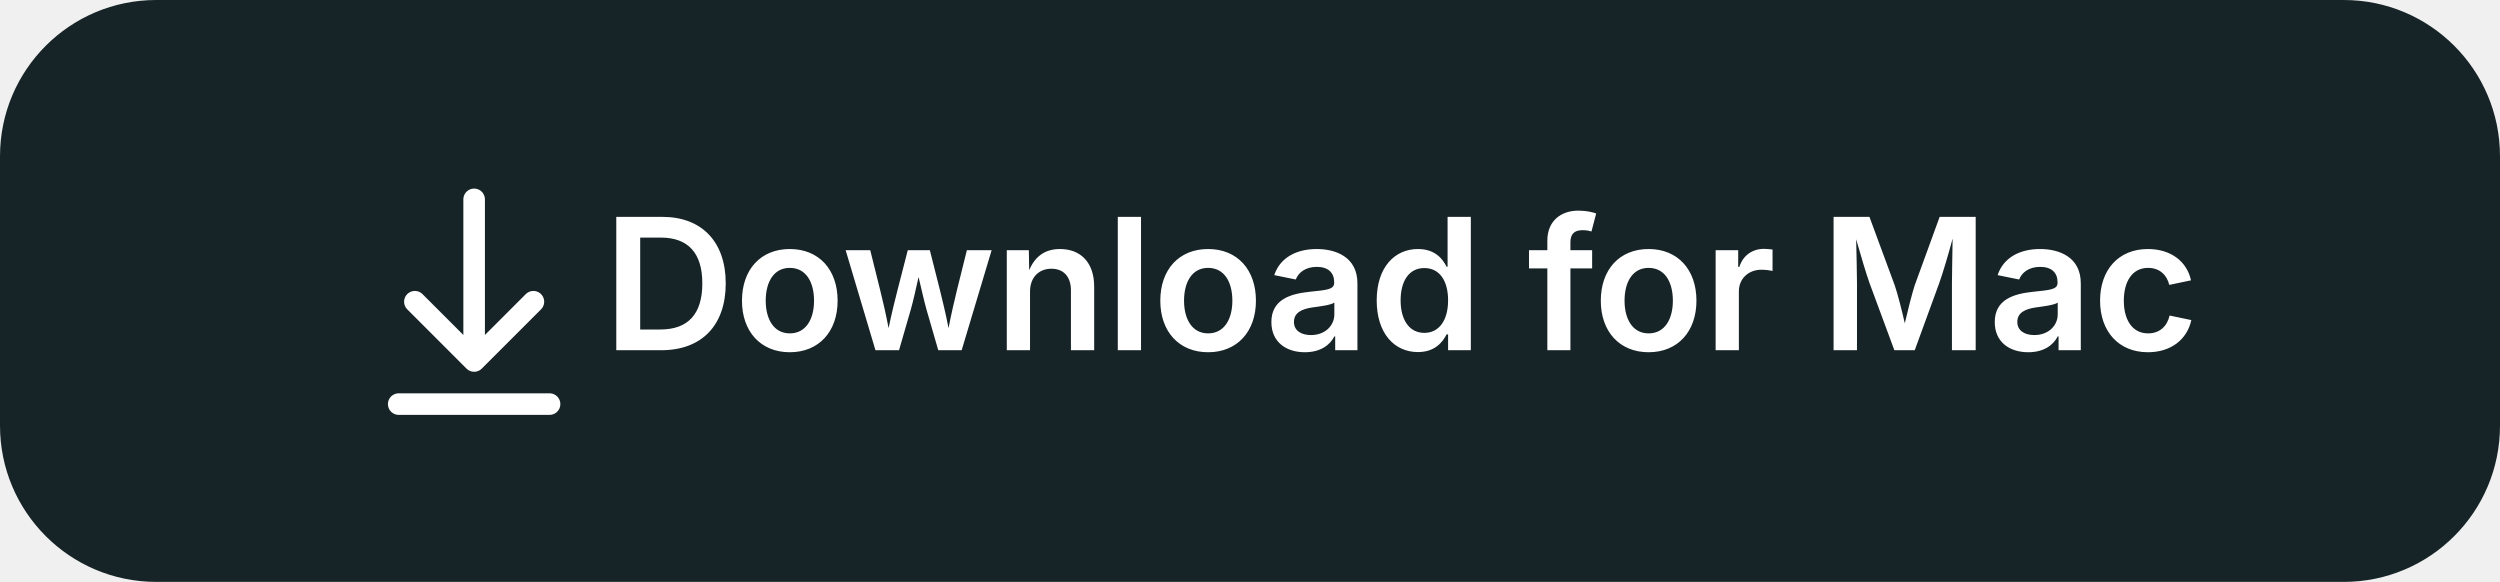
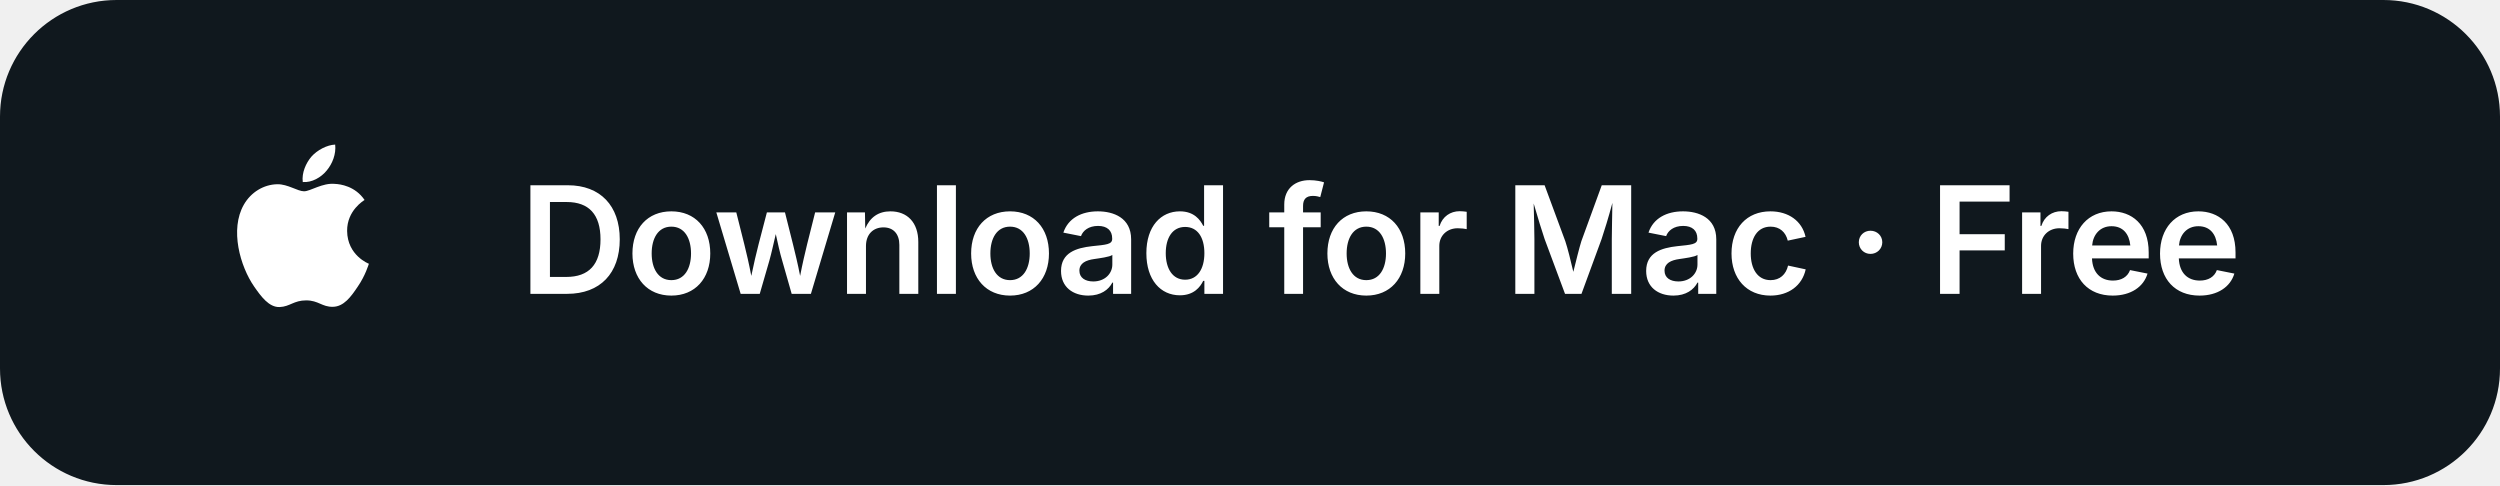
- <svg xmlns="http://www.w3.org/2000/svg" width="232" height="54" viewBox="0 0 232 54" role="img" aria-label="Download for Mac">
-   <rect x="0.5" y="0.5" width="231" height="53" rx="14" fill="#172427" stroke="#172427" />
-   <g fill="none" stroke="#FFFFFF" stroke-width="2" stroke-linecap="round" stroke-linejoin="round">
-     <path d="M44 18.5v15M38.5 28 44 33.5 49.5 28M37 37.5h14" />
-   </g>
-   <text x="130" y="32.5" text-anchor="middle" fill="#FFFFFF" font-family="-apple-system, BlinkMacSystemFont, 'SF Pro Text', 'Segoe UI', Inter, Helvetica, Arial, sans-serif" font-size="17" font-weight="600" letter-spacing="-0.1">Download for Mac</text>
+ <svg xmlns="http://www.w3.org/2000/svg" width="268" height="52" viewBox="0 0 268 52" role="img" aria-label="Download for Mac · Free">
+   <rect x="0.5" y="0.5" width="267" height="51" rx="12" fill="#10181E" stroke="#10181E" />
+   <svg x="23" y="15.5" width="19" height="19" viewBox="1.09 2 21.82 21.82" fill="#FFFFFF" aria-hidden="true">
+     <path d="M18.71 19.5C17.88 20.74 17 21.95 15.66 21.97C14.32 22 13.89 21.18 12.37 21.18C10.84 21.18 10.37 21.95 9.1 22C7.79 22.05 6.8 20.68 5.96 19.47C4.25 17 2.94 12.45 4.7 9.39C5.57 7.87 7.13 6.91 8.82 6.88C10.1 6.86 11.32 7.75 12.11 7.75C12.89 7.75 14.37 6.68 15.92 6.84C16.57 6.87 18.39 7.1 19.56 8.82C19.47 8.88 17.39 10.1 17.41 12.63C17.44 15.65 20.06 16.66 20.09 16.67C20.06 16.74 19.67 18.11 18.71 19.5ZM13 3.5C13.73 2.67 14.94 2.04 15.94 2C16.07 3.17 15.6 4.35 14.9 5.19C14.21 6.04 13.07 6.7 11.95 6.61C11.8 5.46 12.36 4.26 13 3.5Z" />
+   </svg>
+   <text x="148" y="31.5" text-anchor="middle" fill="#FFFFFF" font-family="-apple-system, BlinkMacSystemFont, 'SF Pro Text', 'Inter', 'Segoe UI', Helvetica, Arial, sans-serif" font-size="16" font-weight="600" letter-spacing="-0.15">Download for Mac · Free</text>
</svg>
